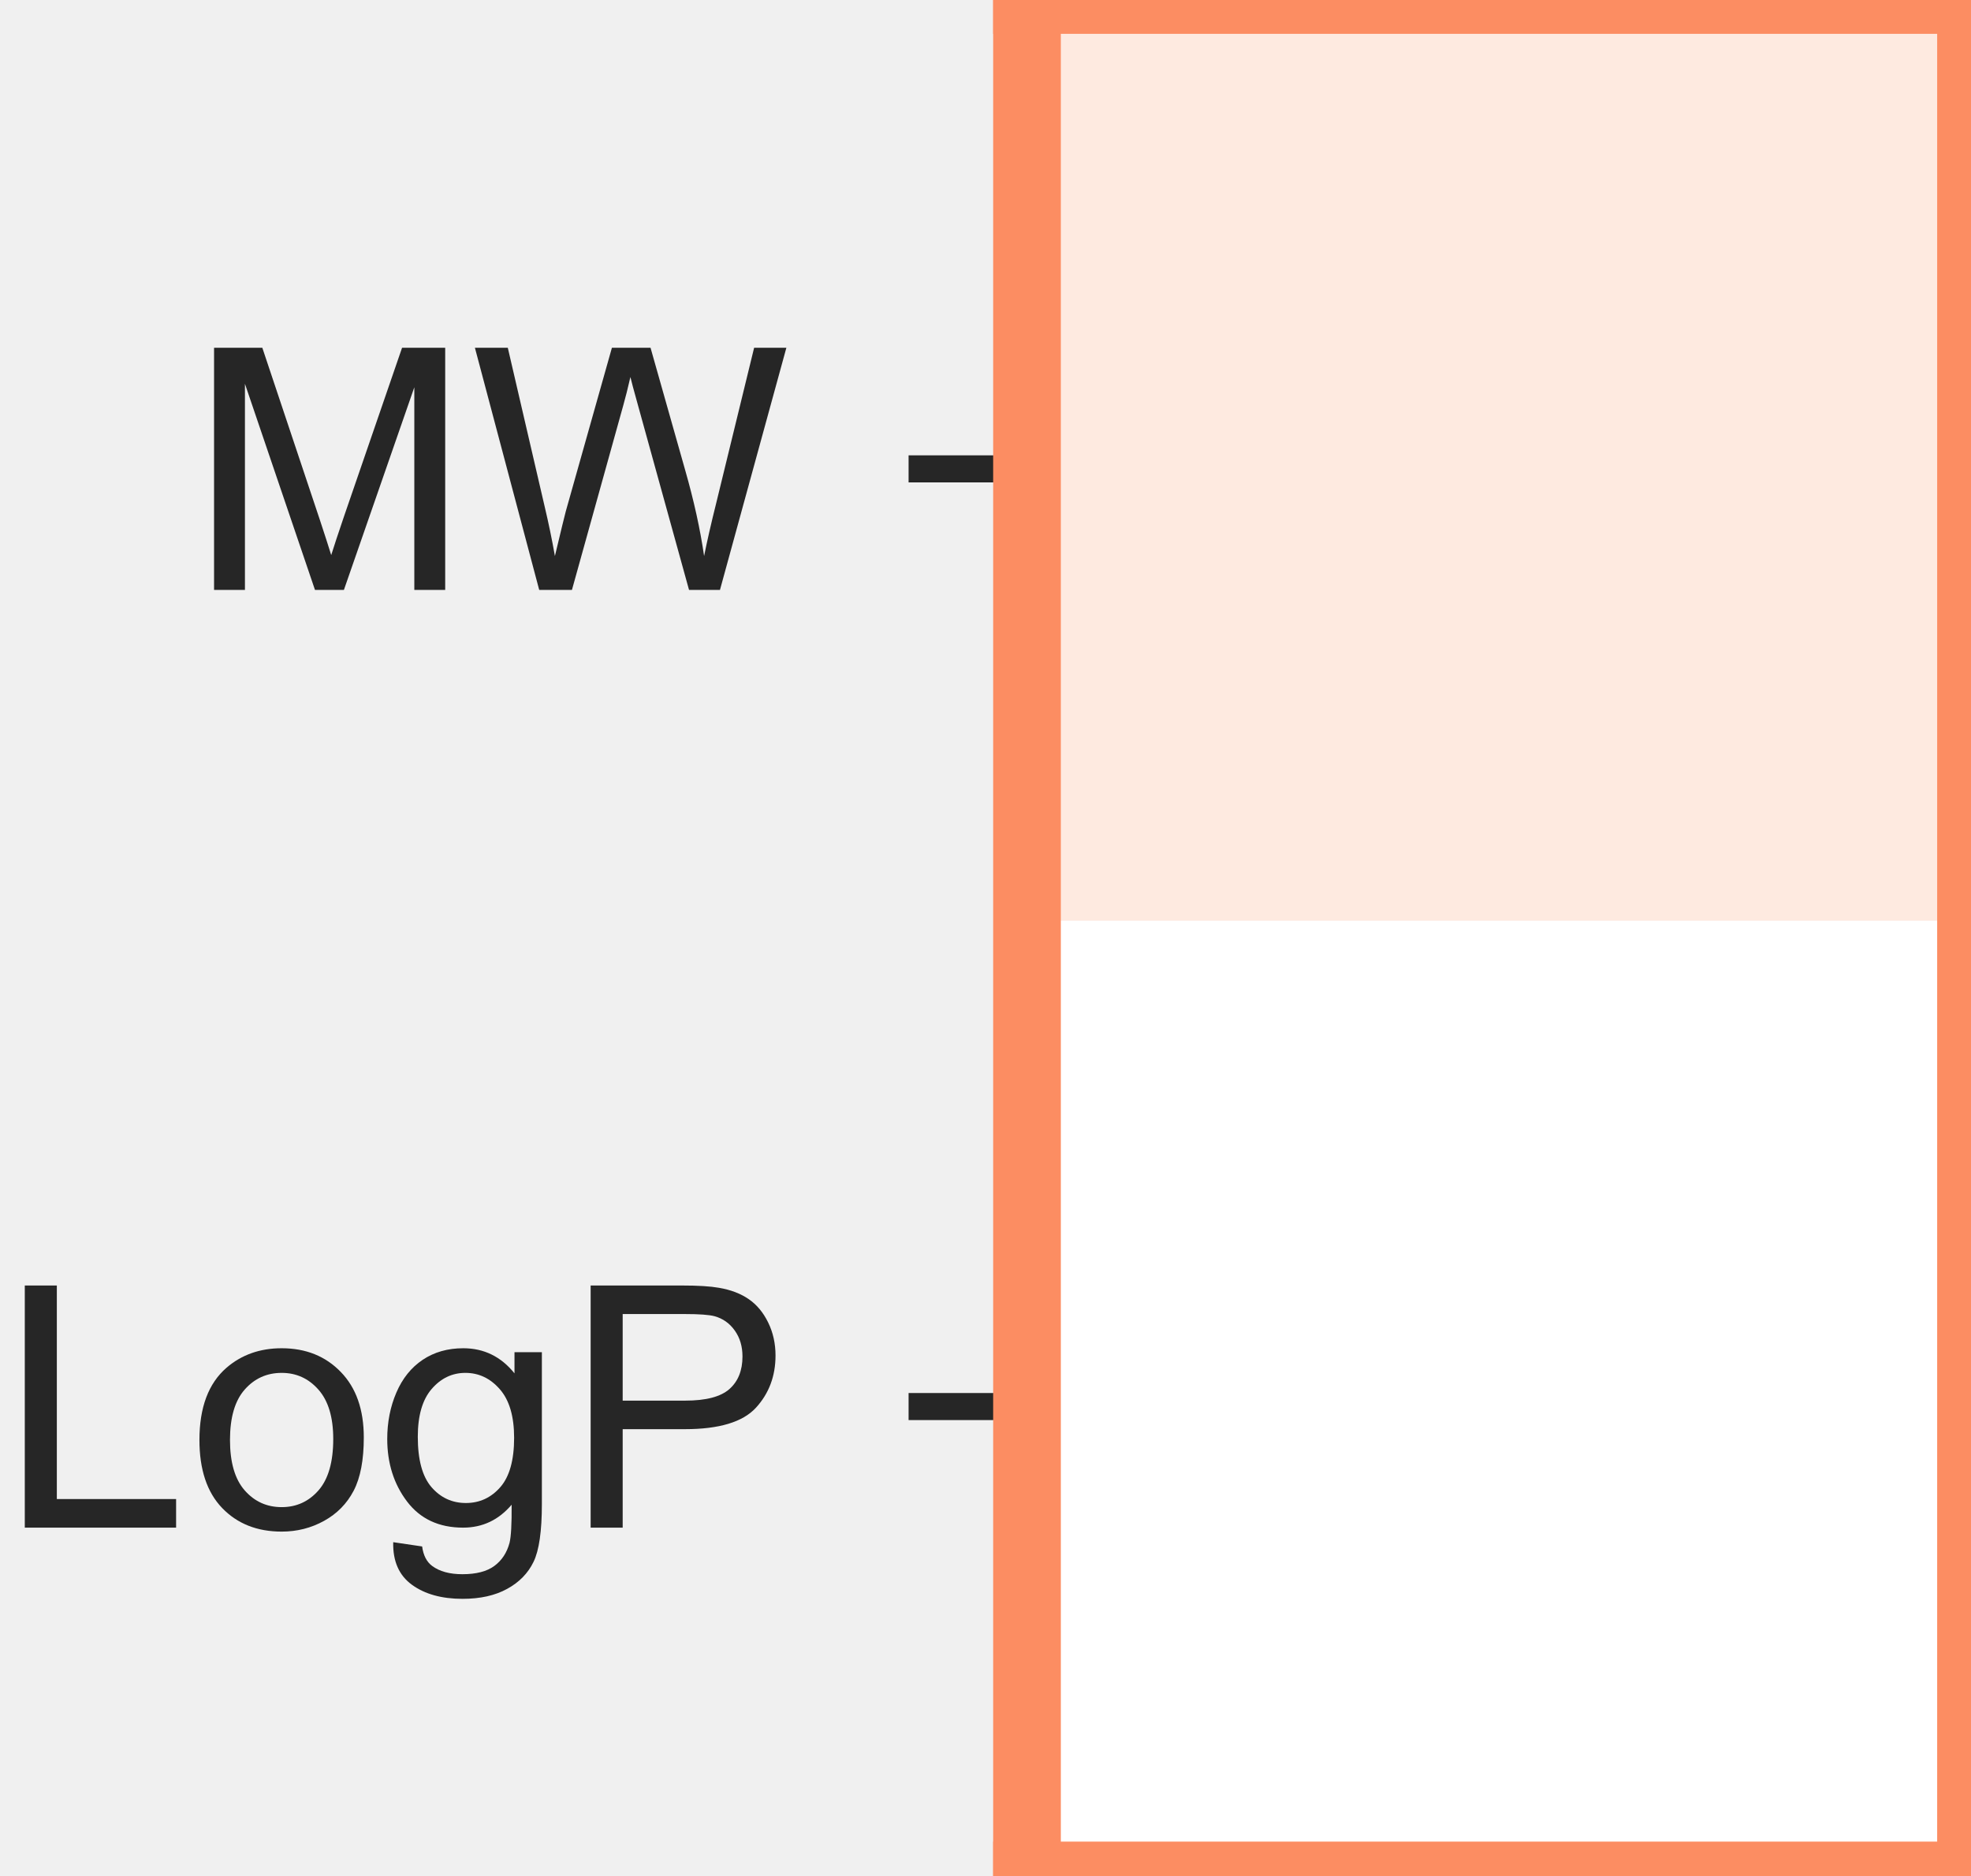
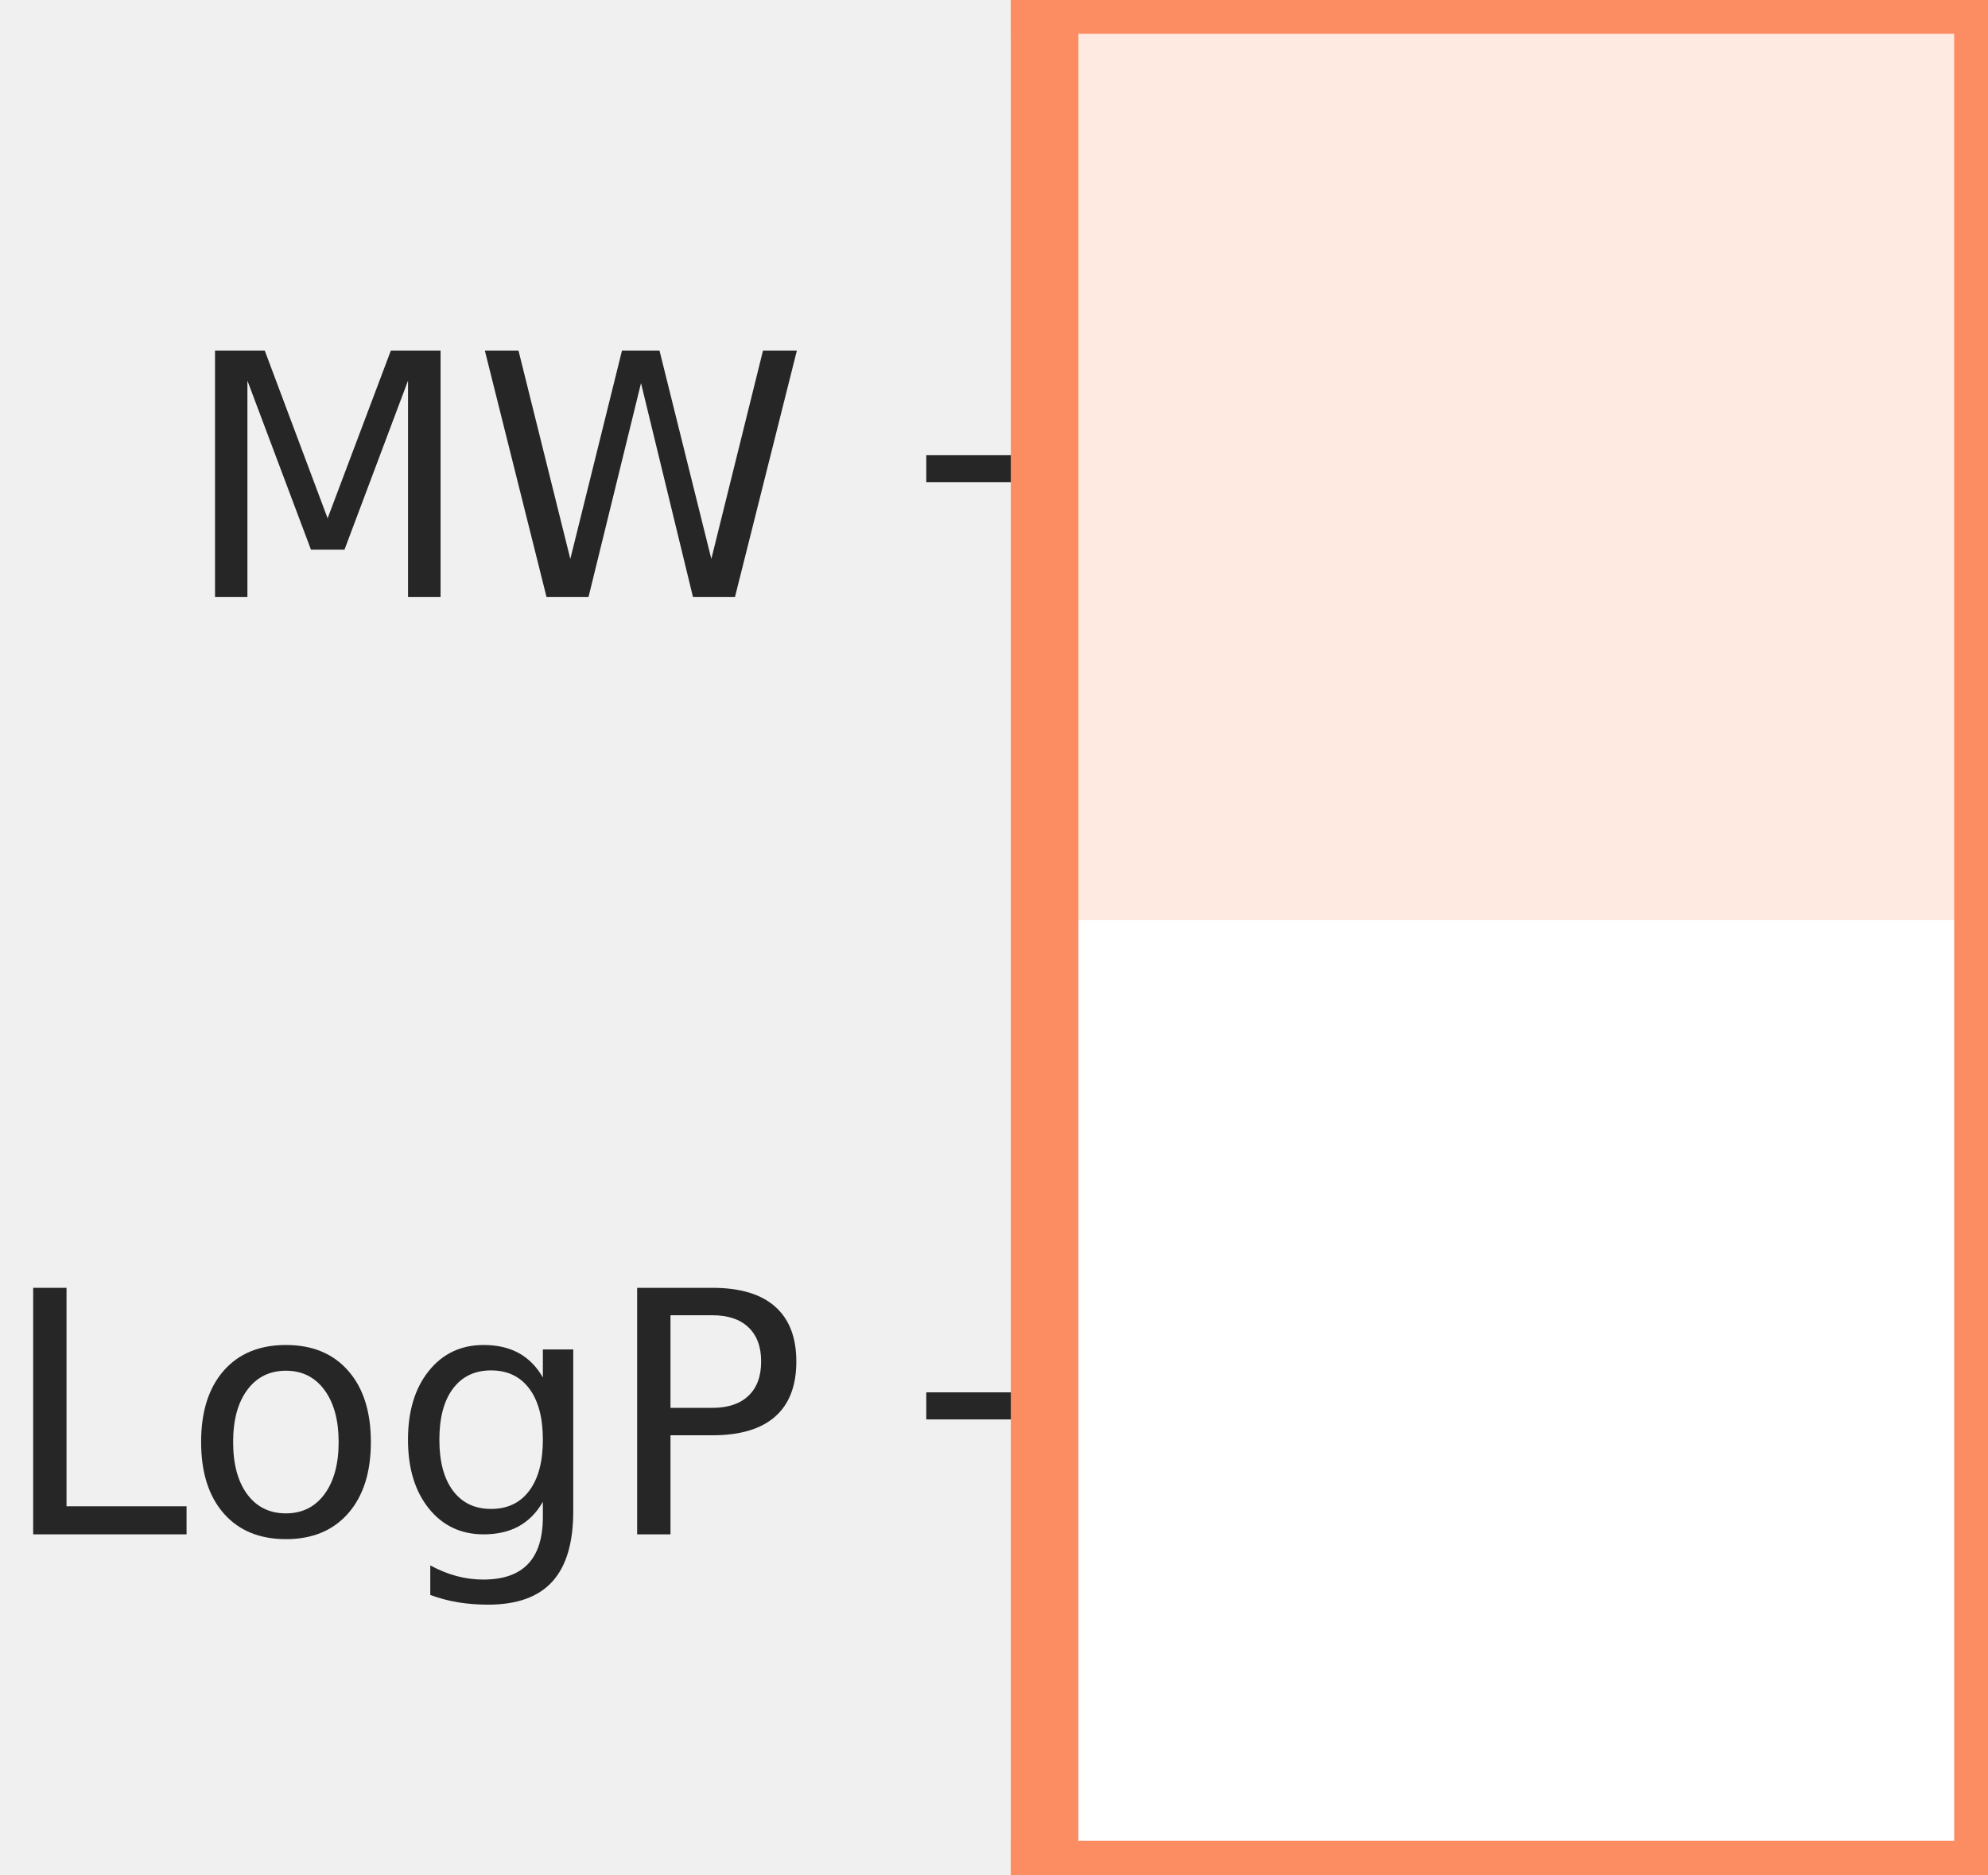
- <svg xmlns="http://www.w3.org/2000/svg" xmlns:xlink="http://www.w3.org/1999/xlink" width="58.253pt" height="55.44pt" viewBox="0 0 58.253 55.44" version="1.1">
+ <svg xmlns="http://www.w3.org/2000/svg" xmlns:xlink="http://www.w3.org/1999/xlink" width="58.794pt" height="55.44pt" viewBox="0 0 58.794 55.44" version="1.1">
  <defs>
    <style type="text/css">*{stroke-linejoin: round; stroke-linecap: butt}</style>
  </defs>
  <g id="figure_1">
    <g id="patch_1">
-       <path d="M 0 55.44  L 58.253 55.44  L 58.253 0  L 0 0  L 0 55.44  z " style="fill: none" />
+       <path d="M 0 55.44  L 58.794 55.44  L 58.794 0  L 0 0  L 0 55.44  z " style="fill: none" />
    </g>
    <g id="axes_1">
      <g id="patch_2">
-         <path d="M 30.353 55.44  L 58.253 55.44  L 58.253 -0  L 30.353 -0  L 30.353 55.44  z " style="fill: none" />
+         <path d="M 30.894 55.44  L 58.794 55.44  L 58.794 -0  L 30.894 -0  L 30.894 55.44  z " style="fill: none" />
      </g>
      <g id="matplotlib.axis_1" />
      <g id="matplotlib.axis_2">
        <g id="ytick_1">
          <g id="line2d_1">
            <defs>
-               <path id="m5845a7d77e" d="M 0 0  L -3.5 0  " style="stroke: #262626; stroke-width: 0.8" />
+               <path id="m711bb639af" d="M 0 0  L -3.5 0  " style="stroke: #262626; stroke-width: 0.8" />
            </defs>
            <g>
-               <use xlink:href="#m5845a7d77e" x="30.353" y="41.58" style="fill: #262626; stroke: #262626; stroke-width: 0.8" />
+               <use xlink:href="#m711bb639af" x="30.894" y="41.58" style="fill: #262626; stroke: #262626; stroke-width: 0.8" />
            </g>
          </g>
          <g id="text_1">
-             <g style="fill: #262626" transform="translate(0 45.15891) scale(0.1 -0.1)">
+             <g style="fill: #262626" transform="translate(0 45.37922) scale(0.1 -0.1)">
              <defs>
-                 <path id="ArialMT-4c" d="M 469 0  L 469 4581  L 1075 4581  L 1075 541  L 3331 541  L 3331 0  L 469 0  z " transform="scale(0.015625)" />
-                 <path id="ArialMT-6f" d="M 213 1659  Q 213 2581 725 3025  Q 1153 3394 1769 3394  Q 2453 3394 2887 2945  Q 3322 2497 3322 1706  Q 3322 1066 3130 698  Q 2938 331 2570 128  Q 2203 -75 1769 -75  Q 1072 -75 642 372  Q 213 819 213 1659  z M 791 1659  Q 791 1022 1069 705  Q 1347 388 1769 388  Q 2188 388 2466 706  Q 2744 1025 2744 1678  Q 2744 2294 2464 2611  Q 2184 2928 1769 2928  Q 1347 2928 1069 2612  Q 791 2297 791 1659  z " transform="scale(0.015625)" />
-                 <path id="ArialMT-67" d="M 319 -275  L 866 -356  Q 900 -609 1056 -725  Q 1266 -881 1628 -881  Q 2019 -881 2231 -725  Q 2444 -569 2519 -288  Q 2563 -116 2559 434  Q 2191 0 1641 0  Q 956 0 581 494  Q 206 988 206 1678  Q 206 2153 378 2554  Q 550 2956 876 3175  Q 1203 3394 1644 3394  Q 2231 3394 2613 2919  L 2613 3319  L 3131 3319  L 3131 450  Q 3131 -325 2973 -648  Q 2816 -972 2473 -1159  Q 2131 -1347 1631 -1347  Q 1038 -1347 672 -1080  Q 306 -813 319 -275  z M 784 1719  Q 784 1066 1043 766  Q 1303 466 1694 466  Q 2081 466 2343 764  Q 2606 1063 2606 1700  Q 2606 2309 2336 2618  Q 2066 2928 1684 2928  Q 1309 2928 1046 2623  Q 784 2319 784 1719  z " transform="scale(0.015625)" />
-                 <path id="ArialMT-50" d="M 494 0  L 494 4581  L 2222 4581  Q 2678 4581 2919 4538  Q 3256 4481 3484 4323  Q 3713 4166 3852 3881  Q 3991 3597 3991 3256  Q 3991 2672 3619 2267  Q 3247 1863 2275 1863  L 1100 1863  L 1100 0  L 494 0  z M 1100 2403  L 2284 2403  Q 2872 2403 3119 2622  Q 3366 2841 3366 3238  Q 3366 3525 3220 3729  Q 3075 3934 2838 4000  Q 2684 4041 2272 4041  L 1100 4041  L 1100 2403  z " transform="scale(0.015625)" />
+                 <path id="DejaVuSans-4c" d="M 628 4666  L 1259 4666  L 1259 531  L 3531 531  L 3531 0  L 628 0  L 628 4666  z " transform="scale(0.015625)" />
+                 <path id="DejaVuSans-6f" d="M 1959 3097  Q 1497 3097 1228 2736  Q 959 2375 959 1747  Q 959 1119 1226 758  Q 1494 397 1959 397  Q 2419 397 2687 759  Q 2956 1122 2956 1747  Q 2956 2369 2687 2733  Q 2419 3097 1959 3097  z M 1959 3584  Q 2709 3584 3137 3096  Q 3566 2609 3566 1747  Q 3566 888 3137 398  Q 2709 -91 1959 -91  Q 1206 -91 779 398  Q 353 888 353 1747  Q 353 2609 779 3096  Q 1206 3584 1959 3584  z " transform="scale(0.015625)" />
+                 <path id="DejaVuSans-67" d="M 2906 1791  Q 2906 2416 2648 2759  Q 2391 3103 1925 3103  Q 1463 3103 1205 2759  Q 947 2416 947 1791  Q 947 1169 1205 825  Q 1463 481 1925 481  Q 2391 481 2648 825  Q 2906 1169 2906 1791  z M 3481 434  Q 3481 -459 3084 -895  Q 2688 -1331 1869 -1331  Q 1566 -1331 1297 -1286  Q 1028 -1241 775 -1147  L 775 -588  Q 1028 -725 1275 -790  Q 1522 -856 1778 -856  Q 2344 -856 2625 -561  Q 2906 -266 2906 331  L 2906 616  Q 2728 306 2450 153  Q 2172 0 1784 0  Q 1141 0 747 490  Q 353 981 353 1791  Q 353 2603 747 3093  Q 1141 3584 1784 3584  Q 2172 3584 2450 3431  Q 2728 3278 2906 2969  L 2906 3500  L 3481 3500  L 3481 434  z " transform="scale(0.015625)" />
+                 <path id="DejaVuSans-50" d="M 1259 4147  L 1259 2394  L 2053 2394  Q 2494 2394 2734 2622  Q 2975 2850 2975 3272  Q 2975 3691 2734 3919  Q 2494 4147 2053 4147  L 1259 4147  z M 628 4666  L 2053 4666  Q 2838 4666 3239 4311  Q 3641 3956 3641 3272  Q 3641 2581 3239 2228  Q 2838 1875 2053 1875  L 1259 1875  L 1259 0  L 628 0  L 628 4666  z " transform="scale(0.015625)" />
              </defs>
-               <use xlink:href="#ArialMT-4c" />
-               <use xlink:href="#ArialMT-6f" x="55.615" />
-               <use xlink:href="#ArialMT-67" x="111.23" />
-               <use xlink:href="#ArialMT-50" x="166.846" />
+               <use xlink:href="#DejaVuSans-4c" />
+               <use xlink:href="#DejaVuSans-6f" transform="translate(53.96289 0)" />
+               <use xlink:href="#DejaVuSans-67" transform="translate(115.1445 0)" />
+               <use xlink:href="#DejaVuSans-50" transform="translate(178.6211 0)" />
            </g>
          </g>
        </g>
        <g id="ytick_2">
          <g id="line2d_2">
            <g>
-               <use xlink:href="#m5845a7d77e" x="30.353" y="13.86" style="fill: #262626; stroke: #262626; stroke-width: 0.8" />
+               <use xlink:href="#m711bb639af" x="30.894" y="13.86" style="fill: #262626; stroke: #262626; stroke-width: 0.8" />
            </g>
          </g>
          <g id="text_2">
-             <g style="fill: #262626" transform="translate(5.584375 17.43891) scale(0.1 -0.1)">
+             <g style="fill: #262626" transform="translate(5.378125 17.65922) scale(0.1 -0.1)">
              <defs>
-                 <path id="ArialMT-4d" d="M 475 0  L 475 4581  L 1388 4581  L 2472 1338  Q 2622 884 2691 659  Q 2769 909 2934 1394  L 4031 4581  L 4847 4581  L 4847 0  L 4263 0  L 4263 3834  L 2931 0  L 2384 0  L 1059 3900  L 1059 0  L 475 0  z " transform="scale(0.015625)" />
-                 <path id="ArialMT-57" d="M 1294 0  L 78 4581  L 700 4581  L 1397 1578  Q 1509 1106 1591 641  Q 1766 1375 1797 1488  L 2669 4581  L 3400 4581  L 4056 2263  Q 4303 1400 4413 641  Q 4500 1075 4641 1638  L 5359 4581  L 5969 4581  L 4713 0  L 4128 0  L 3163 3491  Q 3041 3928 3019 4028  Q 2947 3713 2884 3491  L 1913 0  L 1294 0  z " transform="scale(0.015625)" />
+                 <path id="DejaVuSans-4d" d="M 628 4666  L 1569 4666  L 2759 1491  L 3956 4666  L 4897 4666  L 4897 0  L 4281 0  L 4281 4097  L 3078 897  L 2444 897  L 1241 4097  L 1241 0  L 628 0  L 628 4666  z " transform="scale(0.015625)" />
+                 <path id="DejaVuSans-57" d="M 213 4666  L 850 4666  L 1831 722  L 2809 4666  L 3519 4666  L 4500 722  L 5478 4666  L 6119 4666  L 4947 0  L 4153 0  L 3169 4050  L 2175 0  L 1381 0  L 213 4666  z " transform="scale(0.015625)" />
              </defs>
-               <use xlink:href="#ArialMT-4d" />
-               <use xlink:href="#ArialMT-57" x="83.301" />
+               <use xlink:href="#DejaVuSans-4d" />
+               <use xlink:href="#DejaVuSans-57" transform="translate(86.2793 0)" />
            </g>
          </g>
        </g>
      </g>
      <g id="patch_3">
-         <path d="M 30.353 27.72  L 58.253 27.72  L 58.253 -0  L 30.353 -0  z " clip-path="url(#p5443b1fd4e)" style="fill: #feeae0; stroke: #ffffff; stroke-linejoin: miter" />
+         <path d="M 30.894 27.72  L 58.794 27.72  L 58.794 -0  L 30.894 -0  z " clip-path="url(#p660e938a2c)" style="fill: #feeae0; stroke: #ffffff; stroke-linejoin: miter" />
      </g>
      <g id="patch_4">
-         <path d="M 30.353 55.44  L 58.253 55.44  L 58.253 27.72  L 30.353 27.72  z " clip-path="url(#p5443b1fd4e)" style="fill: #ffffff; stroke: #ffffff; stroke-linejoin: miter" />
+         <path d="M 30.894 55.44  L 58.794 55.44  L 58.794 27.72  L 30.894 27.72  z " clip-path="url(#p660e938a2c)" style="fill: #ffffff; stroke: #ffffff; stroke-linejoin: miter" />
      </g>
      <g id="patch_5">
-         <path d="M 30.353 55.44  L 30.353 -0  " style="fill: none; stroke: #fc8d62; stroke-width: 2; stroke-linejoin: miter; stroke-linecap: square" />
+         <path d="M 30.894 55.44  L 30.894 -0  " style="fill: none; stroke: #fc8d62; stroke-width: 2; stroke-linejoin: miter; stroke-linecap: square" />
      </g>
      <g id="patch_6">
-         <path d="M 58.253 55.44  L 58.253 -0  " style="fill: none; stroke: #fc8d62; stroke-width: 2; stroke-linejoin: miter; stroke-linecap: square" />
+         <path d="M 58.794 55.44  L 58.794 -0  " style="fill: none; stroke: #fc8d62; stroke-width: 2; stroke-linejoin: miter; stroke-linecap: square" />
      </g>
      <g id="patch_7">
-         <path d="M 30.353 55.44  L 58.253 55.44  " style="fill: none; stroke: #fc8d62; stroke-width: 2; stroke-linejoin: miter; stroke-linecap: square" />
+         <path d="M 30.894 55.44  L 58.794 55.44  " style="fill: none; stroke: #fc8d62; stroke-width: 2; stroke-linejoin: miter; stroke-linecap: square" />
      </g>
      <g id="patch_8">
-         <path d="M 30.353 -0  L 58.253 -0  " style="fill: none; stroke: #fc8d62; stroke-width: 2; stroke-linejoin: miter; stroke-linecap: square" />
+         <path d="M 30.894 -0  L 58.794 -0  " style="fill: none; stroke: #fc8d62; stroke-width: 2; stroke-linejoin: miter; stroke-linecap: square" />
      </g>
    </g>
  </g>
  <defs>
-     <clipPath id="p5443b1fd4e">
-       <rect x="30.353" y="-0" width="27.9" height="55.44" />
+     <clipPath id="p660e938a2c">
+       <rect x="30.894" y="-0" width="27.9" height="55.44" />
    </clipPath>
  </defs>
</svg>
